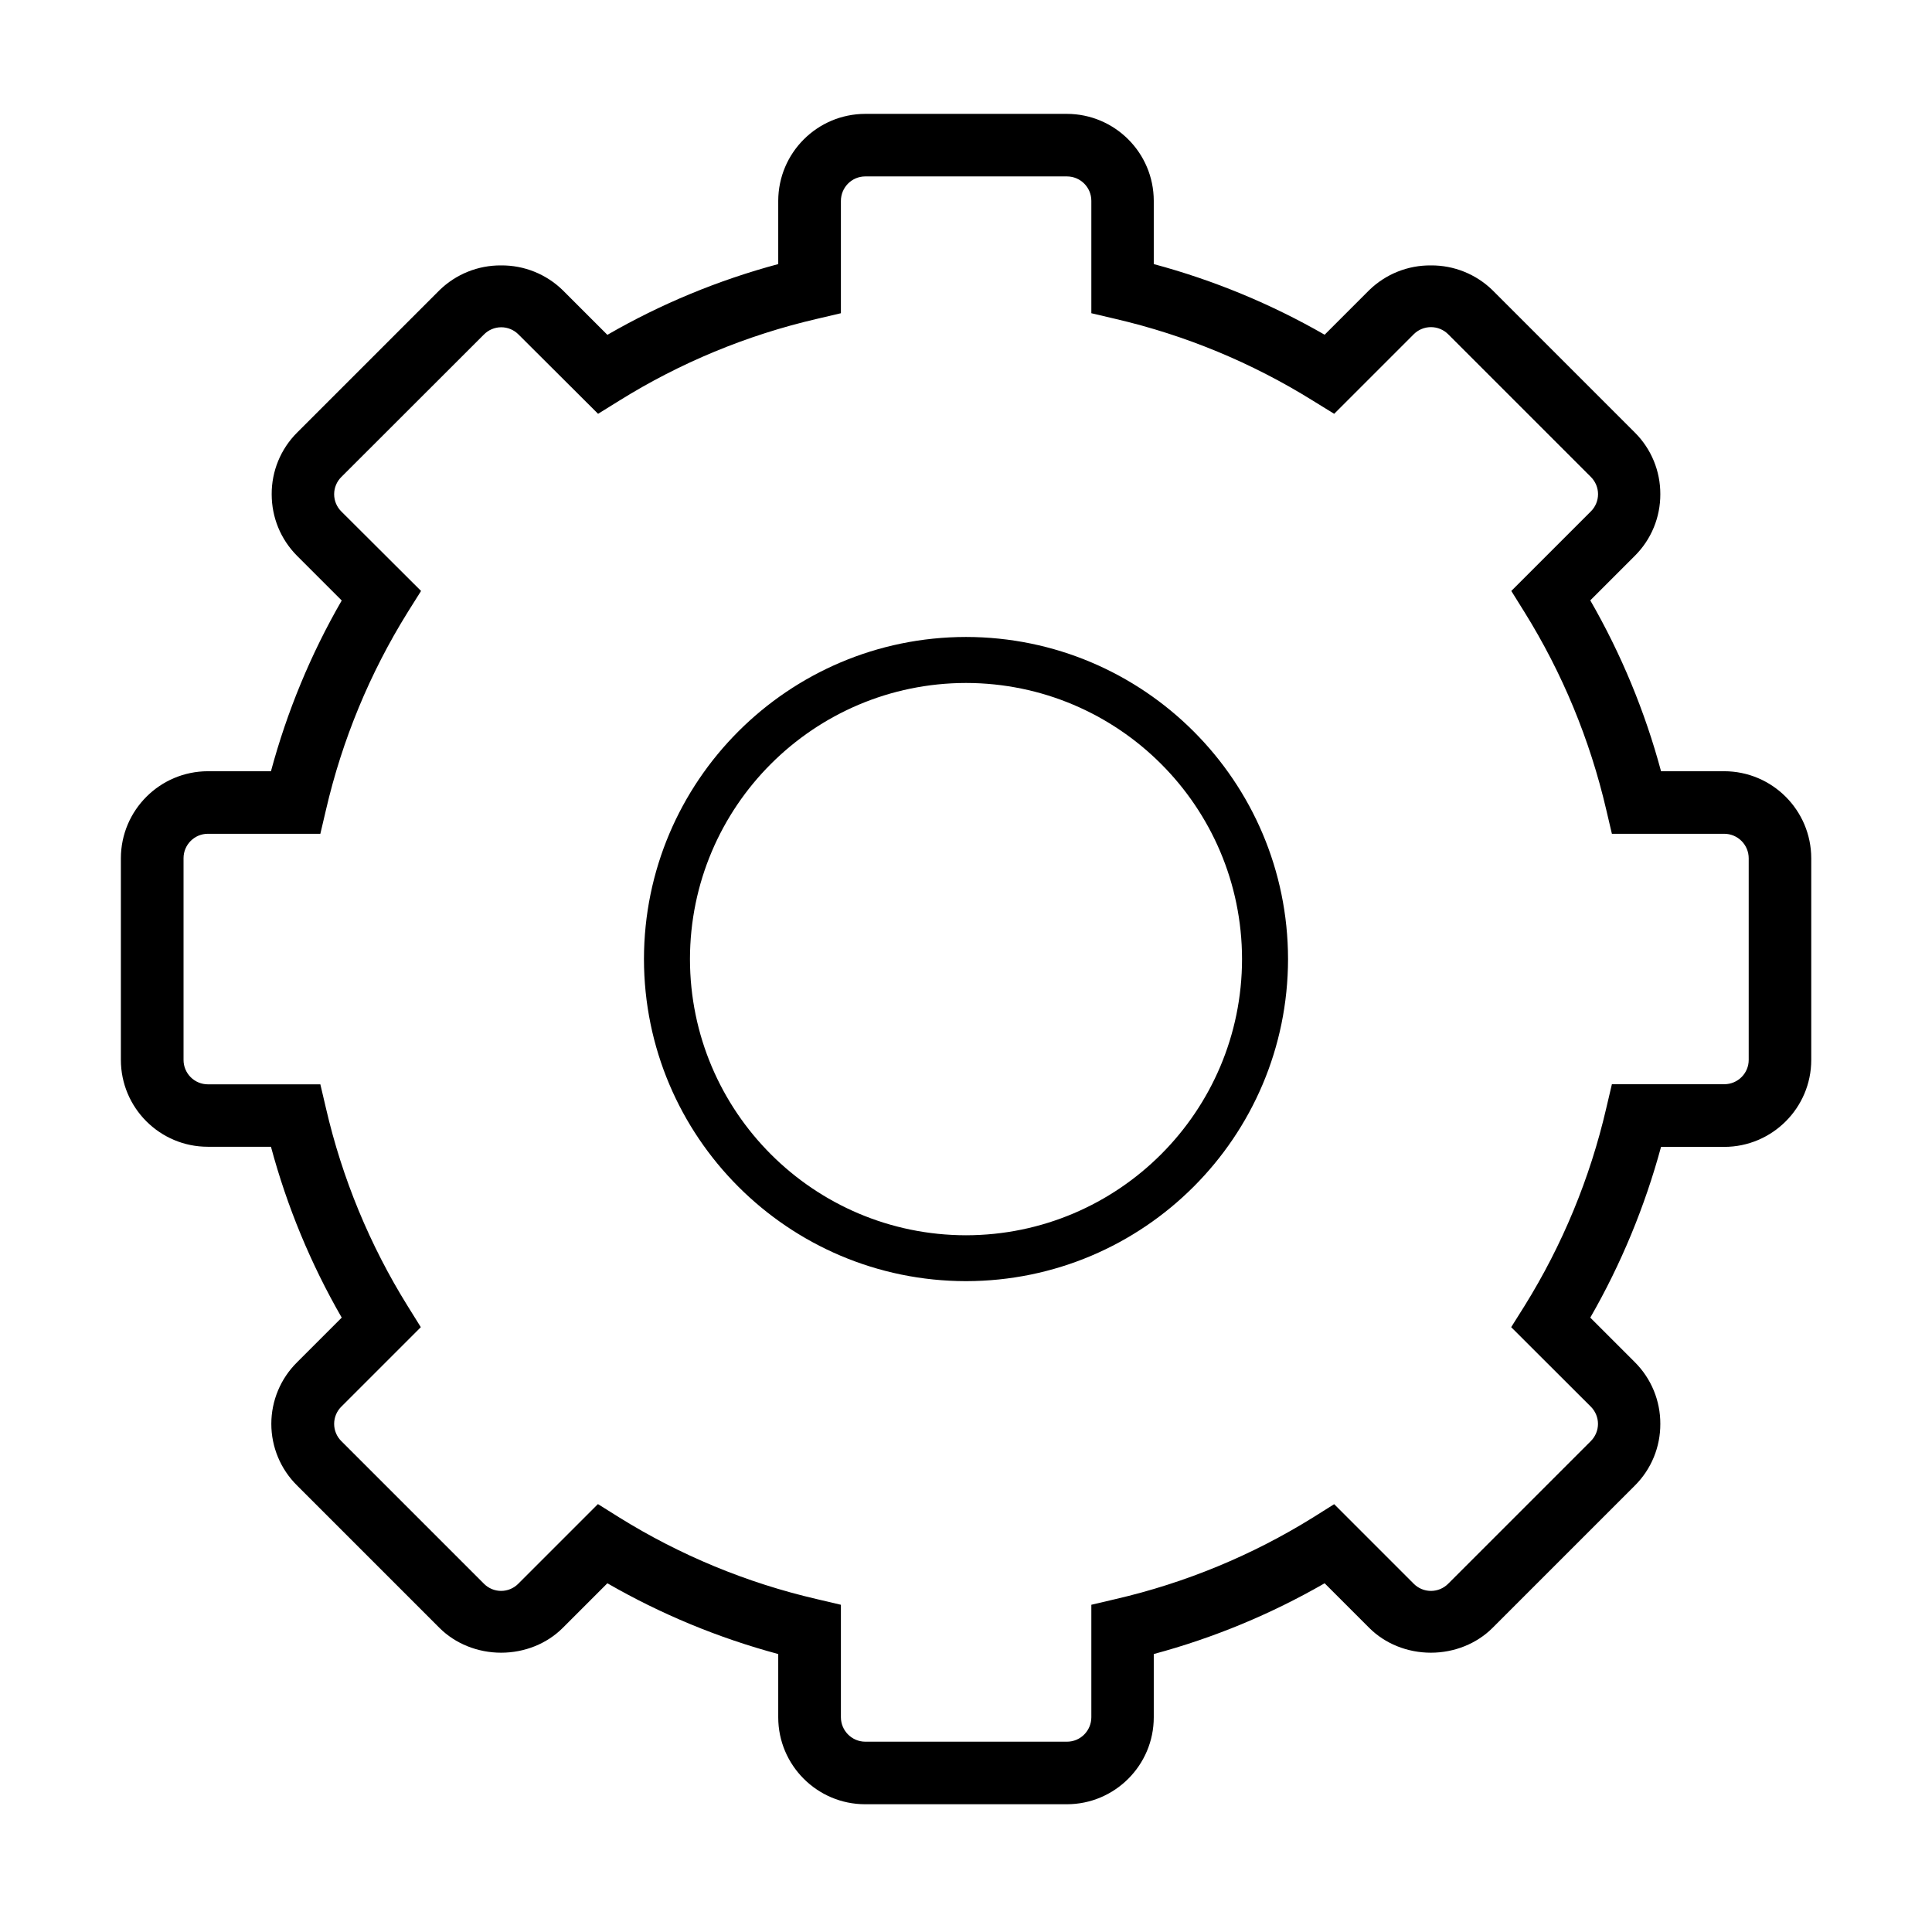
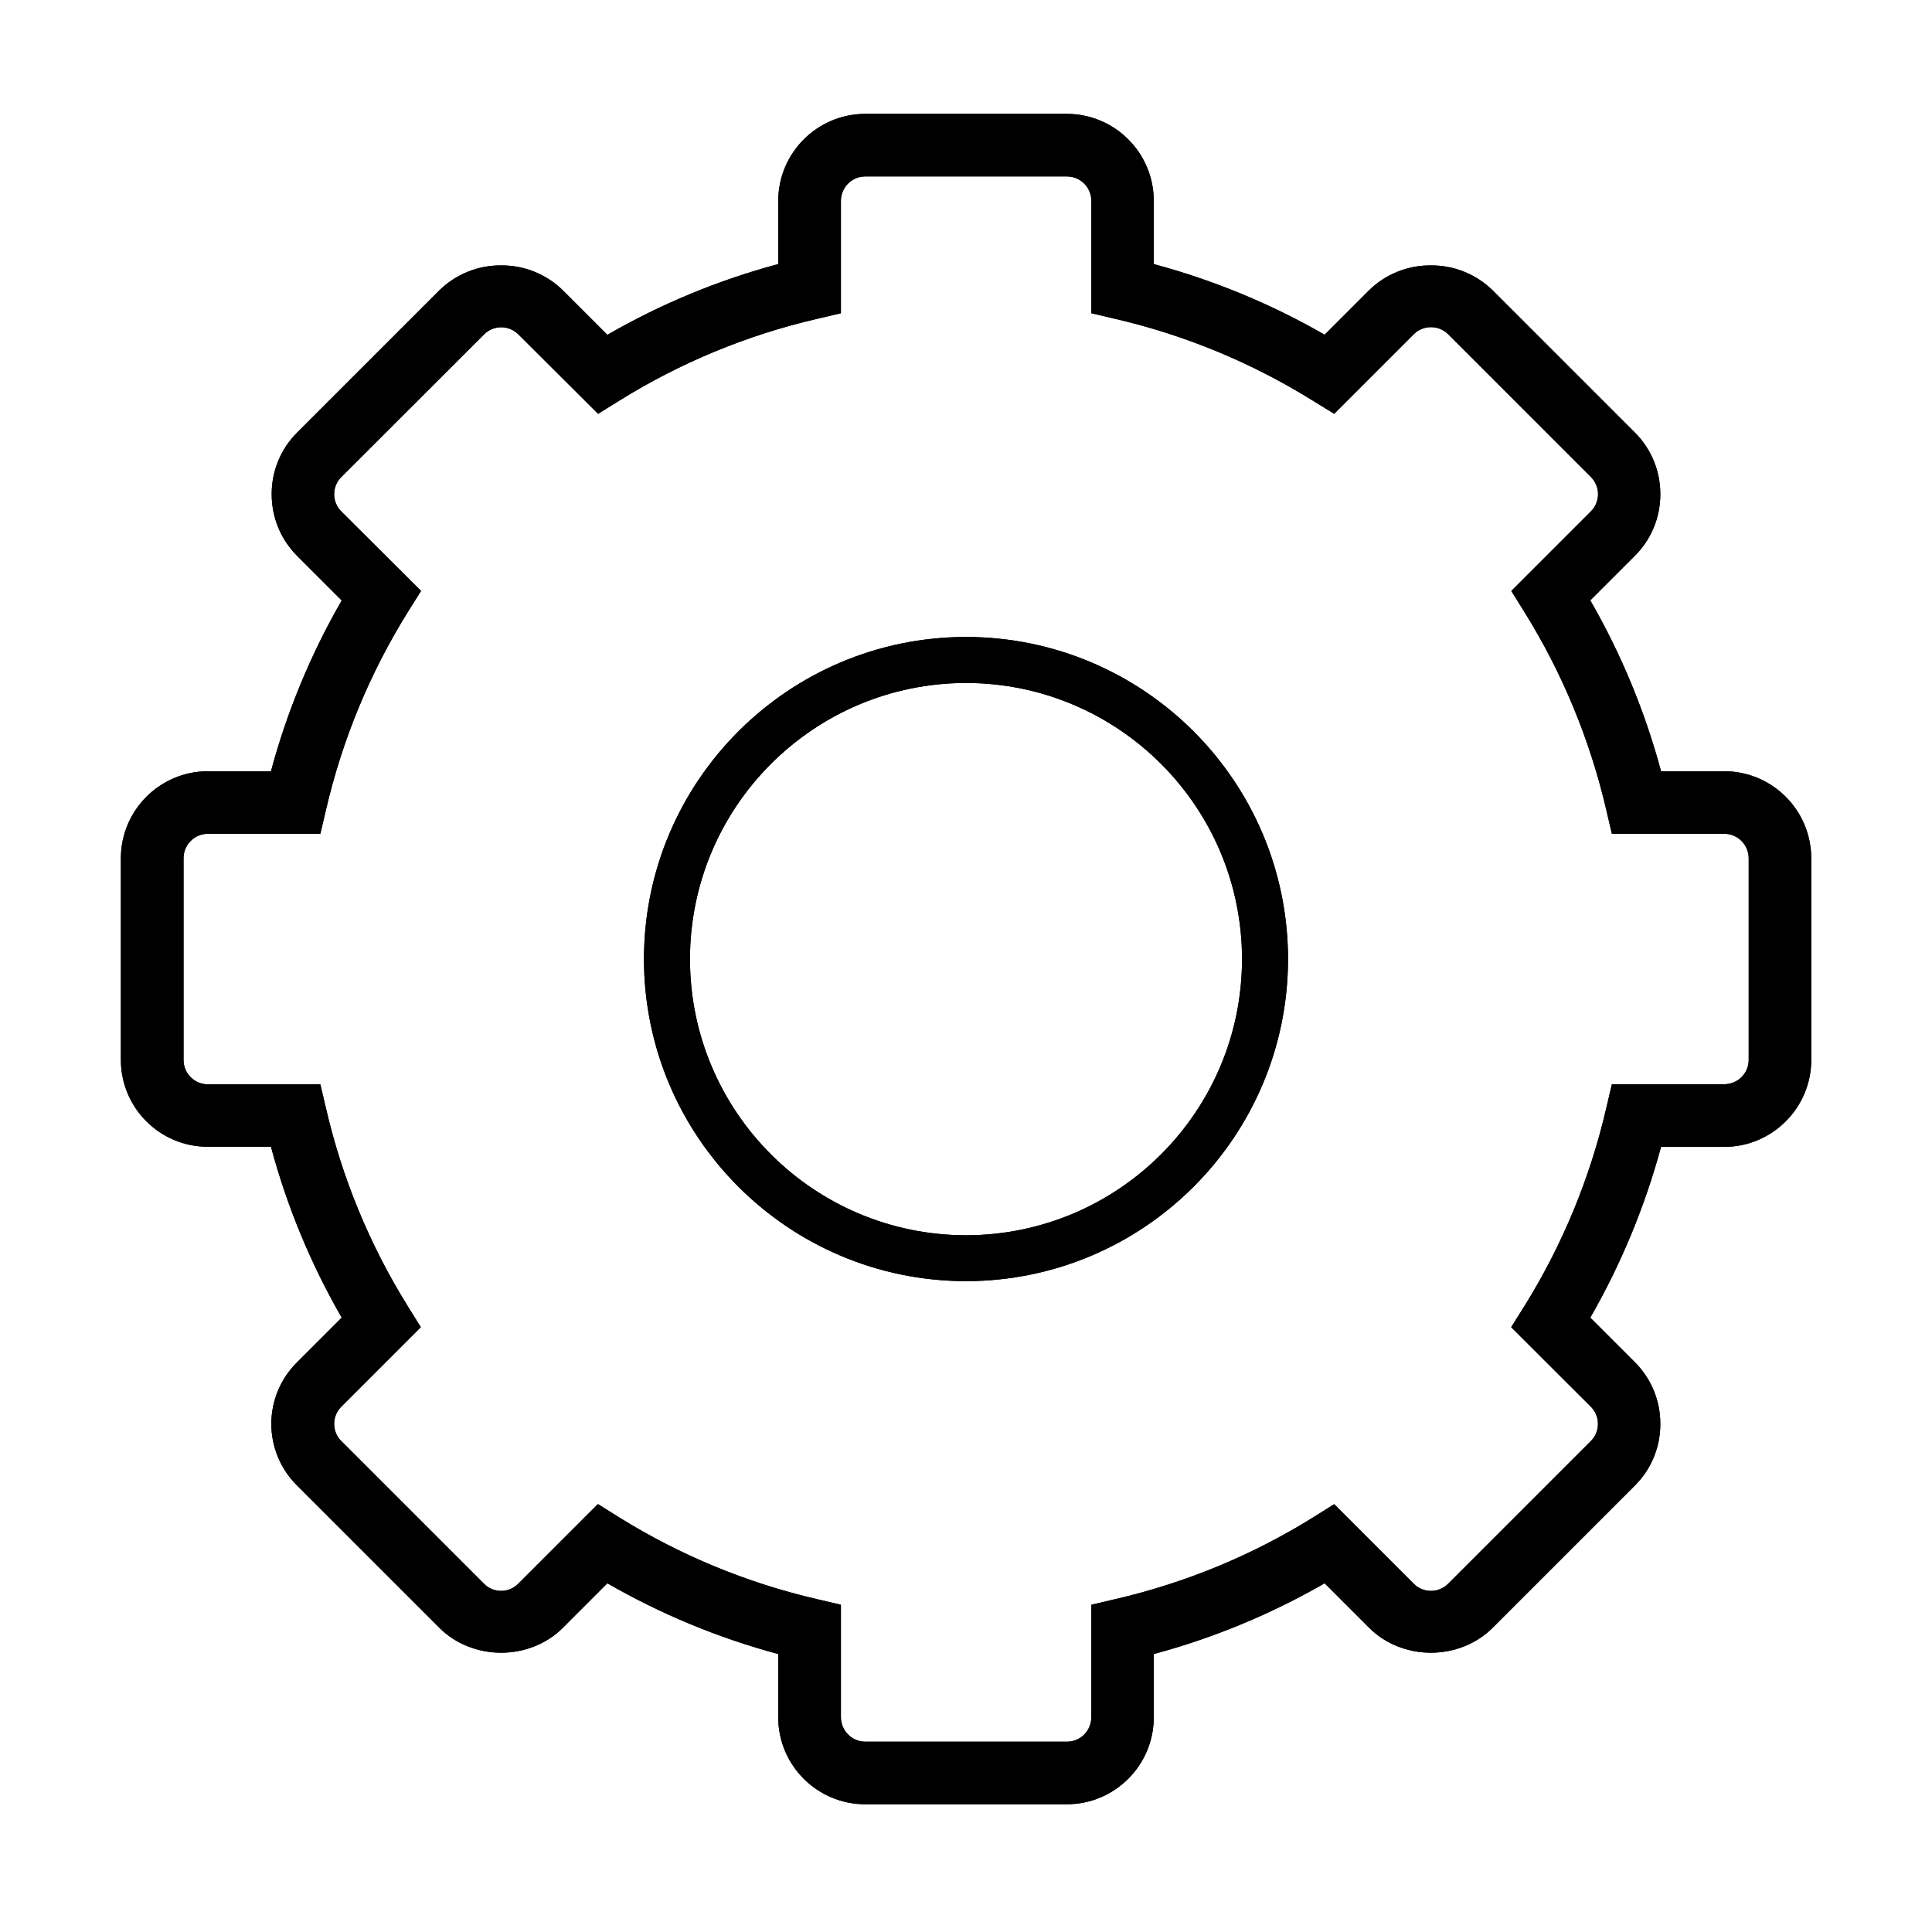
<svg xmlns="http://www.w3.org/2000/svg" width="16" height="16" viewBox="0 0 16 16">
  <g>
    <g>
      <g>
        <path d="M10.286 7.942A2.289 2.289 0 0 1 8 10.23a2.289 2.289 0 0 1-2.286-2.287A2.289 2.289 0 0 1 8 5.656a2.289 2.289 0 0 1 2.286 2.286zm.381 0A2.67 2.67 0 0 0 8 5.275a2.67 2.67 0 0 0-2.667 2.667A2.67 2.67 0 0 0 8 10.61a2.67 2.67 0 0 0 2.667-2.667z" />
-         <path fill="none" stroke-miterlimit="50" stroke-width=".5" d="M10.286 7.942A2.289 2.289 0 0 1 8 10.23a2.289 2.289 0 0 1-2.286-2.287A2.289 2.289 0 0 1 8 5.656a2.289 2.289 0 0 1 2.286 2.286zm.381 0A2.67 2.67 0 0 0 8 5.275a2.67 2.67 0 0 0-2.667 2.667A2.67 2.67 0 0 0 8 10.61a2.67 2.67 0 0 0 2.667-2.667z" />
+         <path stroke-miterlimit="50" d="M10.286 7.942A2.289 2.289 0 0 1 8 10.23a2.289 2.289 0 0 1-2.286-2.287A2.289 2.289 0 0 1 8 5.656a2.289 2.289 0 0 1 2.286 2.286zm.381 0A2.67 2.67 0 0 0 8 5.275a2.67 2.67 0 0 0-2.667 2.667A2.67 2.67 0 0 0 8 10.61a2.67 2.67 0 0 0 2.667-2.667z" />
      </g>
      <g>
        <path d="M4.951 12.457l-.658.658a.2.2 0 0 1-.286 0l-1.18-1.18a.201.201 0 0 1 0-.286l.658-.658-.109-.175A5.402 5.402 0 0 1 2.7 9.18l-.047-.2h-.931a.202.202 0 0 1-.202-.203v-1.67c0-.111.09-.202.202-.202h.931l.047-.2a5.41 5.41 0 0 1 .677-1.636l.11-.175-.66-.658a.201.201 0 0 1 0-.286l1.181-1.18a.201.201 0 0 1 .286 0l.659.657.174-.108a5.402 5.402 0 0 1 1.637-.678l.2-.047v-.93c0-.112.09-.203.202-.203h1.67c.111 0 .202.09.202.202v.931l.2.047c.58.135 1.13.363 1.636.678l.175.108.658-.658a.202.202 0 0 1 .287 0l1.18 1.18a.201.201 0 0 1 0 .287l-.658.658.109.175c.314.505.542 1.056.677 1.636l.047.2h.93c.112 0 .203.091.203.203v1.67c0 .11-.09.201-.202.201h-.931l-.047.2a5.417 5.417 0 0 1-.677 1.637l-.11.175.659.658a.201.201 0 0 1 0 .286l-1.18 1.18a.201.201 0 0 1-.287 0l-.658-.658-.175.11a5.41 5.41 0 0 1-1.636.676l-.2.047v.931c0 .112-.09.203-.202.203h-1.67a.203.203 0 0 1-.202-.203v-.931l-.2-.047a5.41 5.41 0 0 1-1.637-.677l-.174-.109zm3.884 2.485c.397 0 .72-.323.72-.72v-.524c.495-.133.97-.33 1.415-.586l.37.37c.13.13.315.205.51.205.194 0 .38-.075.51-.205l1.18-1.18a.716.716 0 0 0 .21-.51.717.717 0 0 0-.21-.51l-.37-.37c.255-.443.452-.92.586-1.414h.523c.398 0 .721-.324.721-.72v-1.67a.722.722 0 0 0-.721-.721h-.523a5.907 5.907 0 0 0-.586-1.415l.37-.37a.716.716 0 0 0 .21-.51.716.716 0 0 0-.21-.509l-1.18-1.18a.723.723 0 0 0-.51-.205.723.723 0 0 0-.51.204l-.37.37a5.925 5.925 0 0 0-1.415-.585v-.524a.721.721 0 0 0-.72-.72h-1.67a.722.722 0 0 0-.72.72v.524c-.496.133-.972.33-1.415.586l-.37-.37a.722.722 0 0 0-.51-.205.723.723 0 0 0-.51.205l-1.18 1.18a.716.716 0 0 0-.21.51c0 .192.074.373.21.51l.37.37c-.256.443-.453.92-.586 1.414h-.523a.722.722 0 0 0-.72.72v1.67c0 .397.322.72.72.72h.523c.133.495.33.971.586 1.415l-.37.37a.717.717 0 0 0 0 1.02l1.18 1.18c.13.13.316.205.51.205.195 0 .38-.075.51-.205l.37-.37c.444.256.92.453 1.415.586v.524c0 .397.323.72.72.72h1.67z" />
-         <path fill="none" stroke-miterlimit="50" stroke-width=".5" d="M4.951 12.457l-.658.658a.2.2 0 0 1-.286 0l-1.18-1.18a.201.201 0 0 1 0-.286l.658-.658-.109-.175A5.402 5.402 0 0 1 2.7 9.18l-.047-.2h-.931a.202.202 0 0 1-.202-.203v-1.67c0-.111.09-.202.202-.202h.931l.047-.2a5.41 5.41 0 0 1 .677-1.636l.11-.175-.66-.658a.201.201 0 0 1 0-.286l1.181-1.18a.201.201 0 0 1 .286 0l.659.657.174-.108a5.402 5.402 0 0 1 1.637-.678l.2-.047v-.93c0-.112.09-.203.202-.203h1.67c.111 0 .202.09.202.202v.931l.2.047c.58.135 1.13.363 1.636.678l.175.108.658-.658a.202.202 0 0 1 .287 0l1.18 1.18a.201.201 0 0 1 0 .287l-.658.658.109.175c.314.505.542 1.056.677 1.636l.047.2h.93c.112 0 .203.091.203.203v1.67c0 .11-.09.201-.202.201h-.931l-.047.2a5.417 5.417 0 0 1-.677 1.637l-.11.175.659.658a.201.201 0 0 1 0 .286l-1.18 1.18a.201.201 0 0 1-.287 0l-.658-.658-.175.11a5.41 5.41 0 0 1-1.636.676l-.2.047v.931c0 .112-.09.203-.202.203h-1.67a.203.203 0 0 1-.202-.203v-.931l-.2-.047a5.41 5.41 0 0 1-1.637-.677l-.174-.109h0zm3.884 2.485c.397 0 .72-.323.72-.72v-.524c.495-.133.97-.33 1.415-.586l.37.37c.13.13.315.205.51.205.194 0 .38-.075.51-.205l1.18-1.18a.716.716 0 0 0 .21-.51.717.717 0 0 0-.21-.51l-.37-.37c.255-.443.452-.92.586-1.414h.523c.398 0 .721-.324.721-.72v-1.67a.722.722 0 0 0-.721-.721h-.523a5.907 5.907 0 0 0-.586-1.415l.37-.37a.716.716 0 0 0 .21-.51.716.716 0 0 0-.21-.509l-1.18-1.18a.723.723 0 0 0-.51-.205.723.723 0 0 0-.51.204l-.37.37a5.925 5.925 0 0 0-1.415-.585v-.524a.721.721 0 0 0-.72-.72h-1.67a.722.722 0 0 0-.72.72v.524c-.496.133-.972.33-1.415.586l-.37-.37a.722.722 0 0 0-.51-.205.723.723 0 0 0-.51.205l-1.18 1.18a.716.716 0 0 0-.21.51c0 .192.074.373.21.51l.37.37c-.256.443-.453.92-.586 1.414h-.523a.722.722 0 0 0-.72.72v1.67c0 .397.322.72.72.72h.523c.133.495.33.971.586 1.415l-.37.37a.717.717 0 0 0 0 1.02l1.18 1.18c.13.13.316.205.51.205.195 0 .38-.075.51-.205l.37-.37c.444.256.92.453 1.415.586v.524c0 .397.323.72.72.72h1.67z" />
+         <path stroke-miterlimit="50" d="M4.951 12.457l-.658.658a.2.2 0 0 1-.286 0l-1.18-1.18a.201.201 0 0 1 0-.286l.658-.658-.109-.175A5.402 5.402 0 0 1 2.7 9.18l-.047-.2h-.931a.202.202 0 0 1-.202-.203v-1.67c0-.111.09-.202.202-.202h.931l.047-.2a5.41 5.41 0 0 1 .677-1.636l.11-.175-.66-.658a.201.201 0 0 1 0-.286l1.181-1.18a.201.201 0 0 1 .286 0l.659.657.174-.108a5.402 5.402 0 0 1 1.637-.678l.2-.047v-.93c0-.112.09-.203.202-.203h1.67c.111 0 .202.09.202.202v.931l.2.047c.58.135 1.13.363 1.636.678l.175.108.658-.658a.202.202 0 0 1 .287 0l1.18 1.18a.201.201 0 0 1 0 .287l-.658.658.109.175c.314.505.542 1.056.677 1.636l.047.2h.93c.112 0 .203.091.203.203v1.67c0 .11-.09.201-.202.201h-.931l-.047.2a5.417 5.417 0 0 1-.677 1.637l-.11.175.659.658a.201.201 0 0 1 0 .286l-1.18 1.18a.201.201 0 0 1-.287 0l-.658-.658-.175.11a5.41 5.41 0 0 1-1.636.676l-.2.047v.931c0 .112-.09.203-.202.203h-1.67a.203.203 0 0 1-.202-.203v-.931l-.2-.047a5.41 5.41 0 0 1-1.637-.677l-.174-.109h0zm3.884 2.485c.397 0 .72-.323.72-.72v-.524c.495-.133.97-.33 1.415-.586l.37.37c.13.13.315.205.51.205.194 0 .38-.075.51-.205l1.18-1.18a.716.716 0 0 0 .21-.51.717.717 0 0 0-.21-.51l-.37-.37c.255-.443.452-.92.586-1.414h.523c.398 0 .721-.324.721-.72v-1.67a.722.722 0 0 0-.721-.721h-.523a5.907 5.907 0 0 0-.586-1.415l.37-.37a.716.716 0 0 0 .21-.51.716.716 0 0 0-.21-.509l-1.18-1.18a.723.723 0 0 0-.51-.205.723.723 0 0 0-.51.204l-.37.37a5.925 5.925 0 0 0-1.415-.585v-.524a.721.721 0 0 0-.72-.72h-1.67a.722.722 0 0 0-.72.72v.524c-.496.133-.972.33-1.415.586l-.37-.37a.722.722 0 0 0-.51-.205.723.723 0 0 0-.51.205l-1.18 1.18a.716.716 0 0 0-.21.51c0 .192.074.373.21.51l.37.37c-.256.443-.453.92-.586 1.414h-.523a.722.722 0 0 0-.72.72v1.67c0 .397.322.72.72.72h.523c.133.495.33.971.586 1.415l-.37.37a.717.717 0 0 0 0 1.02l1.18 1.18c.13.13.316.205.51.205.195 0 .38-.075.51-.205l.37-.37c.444.256.92.453 1.415.586v.524c0 .397.323.72.72.72h1.67z" />
      </g>
    </g>
  </g>
</svg>
